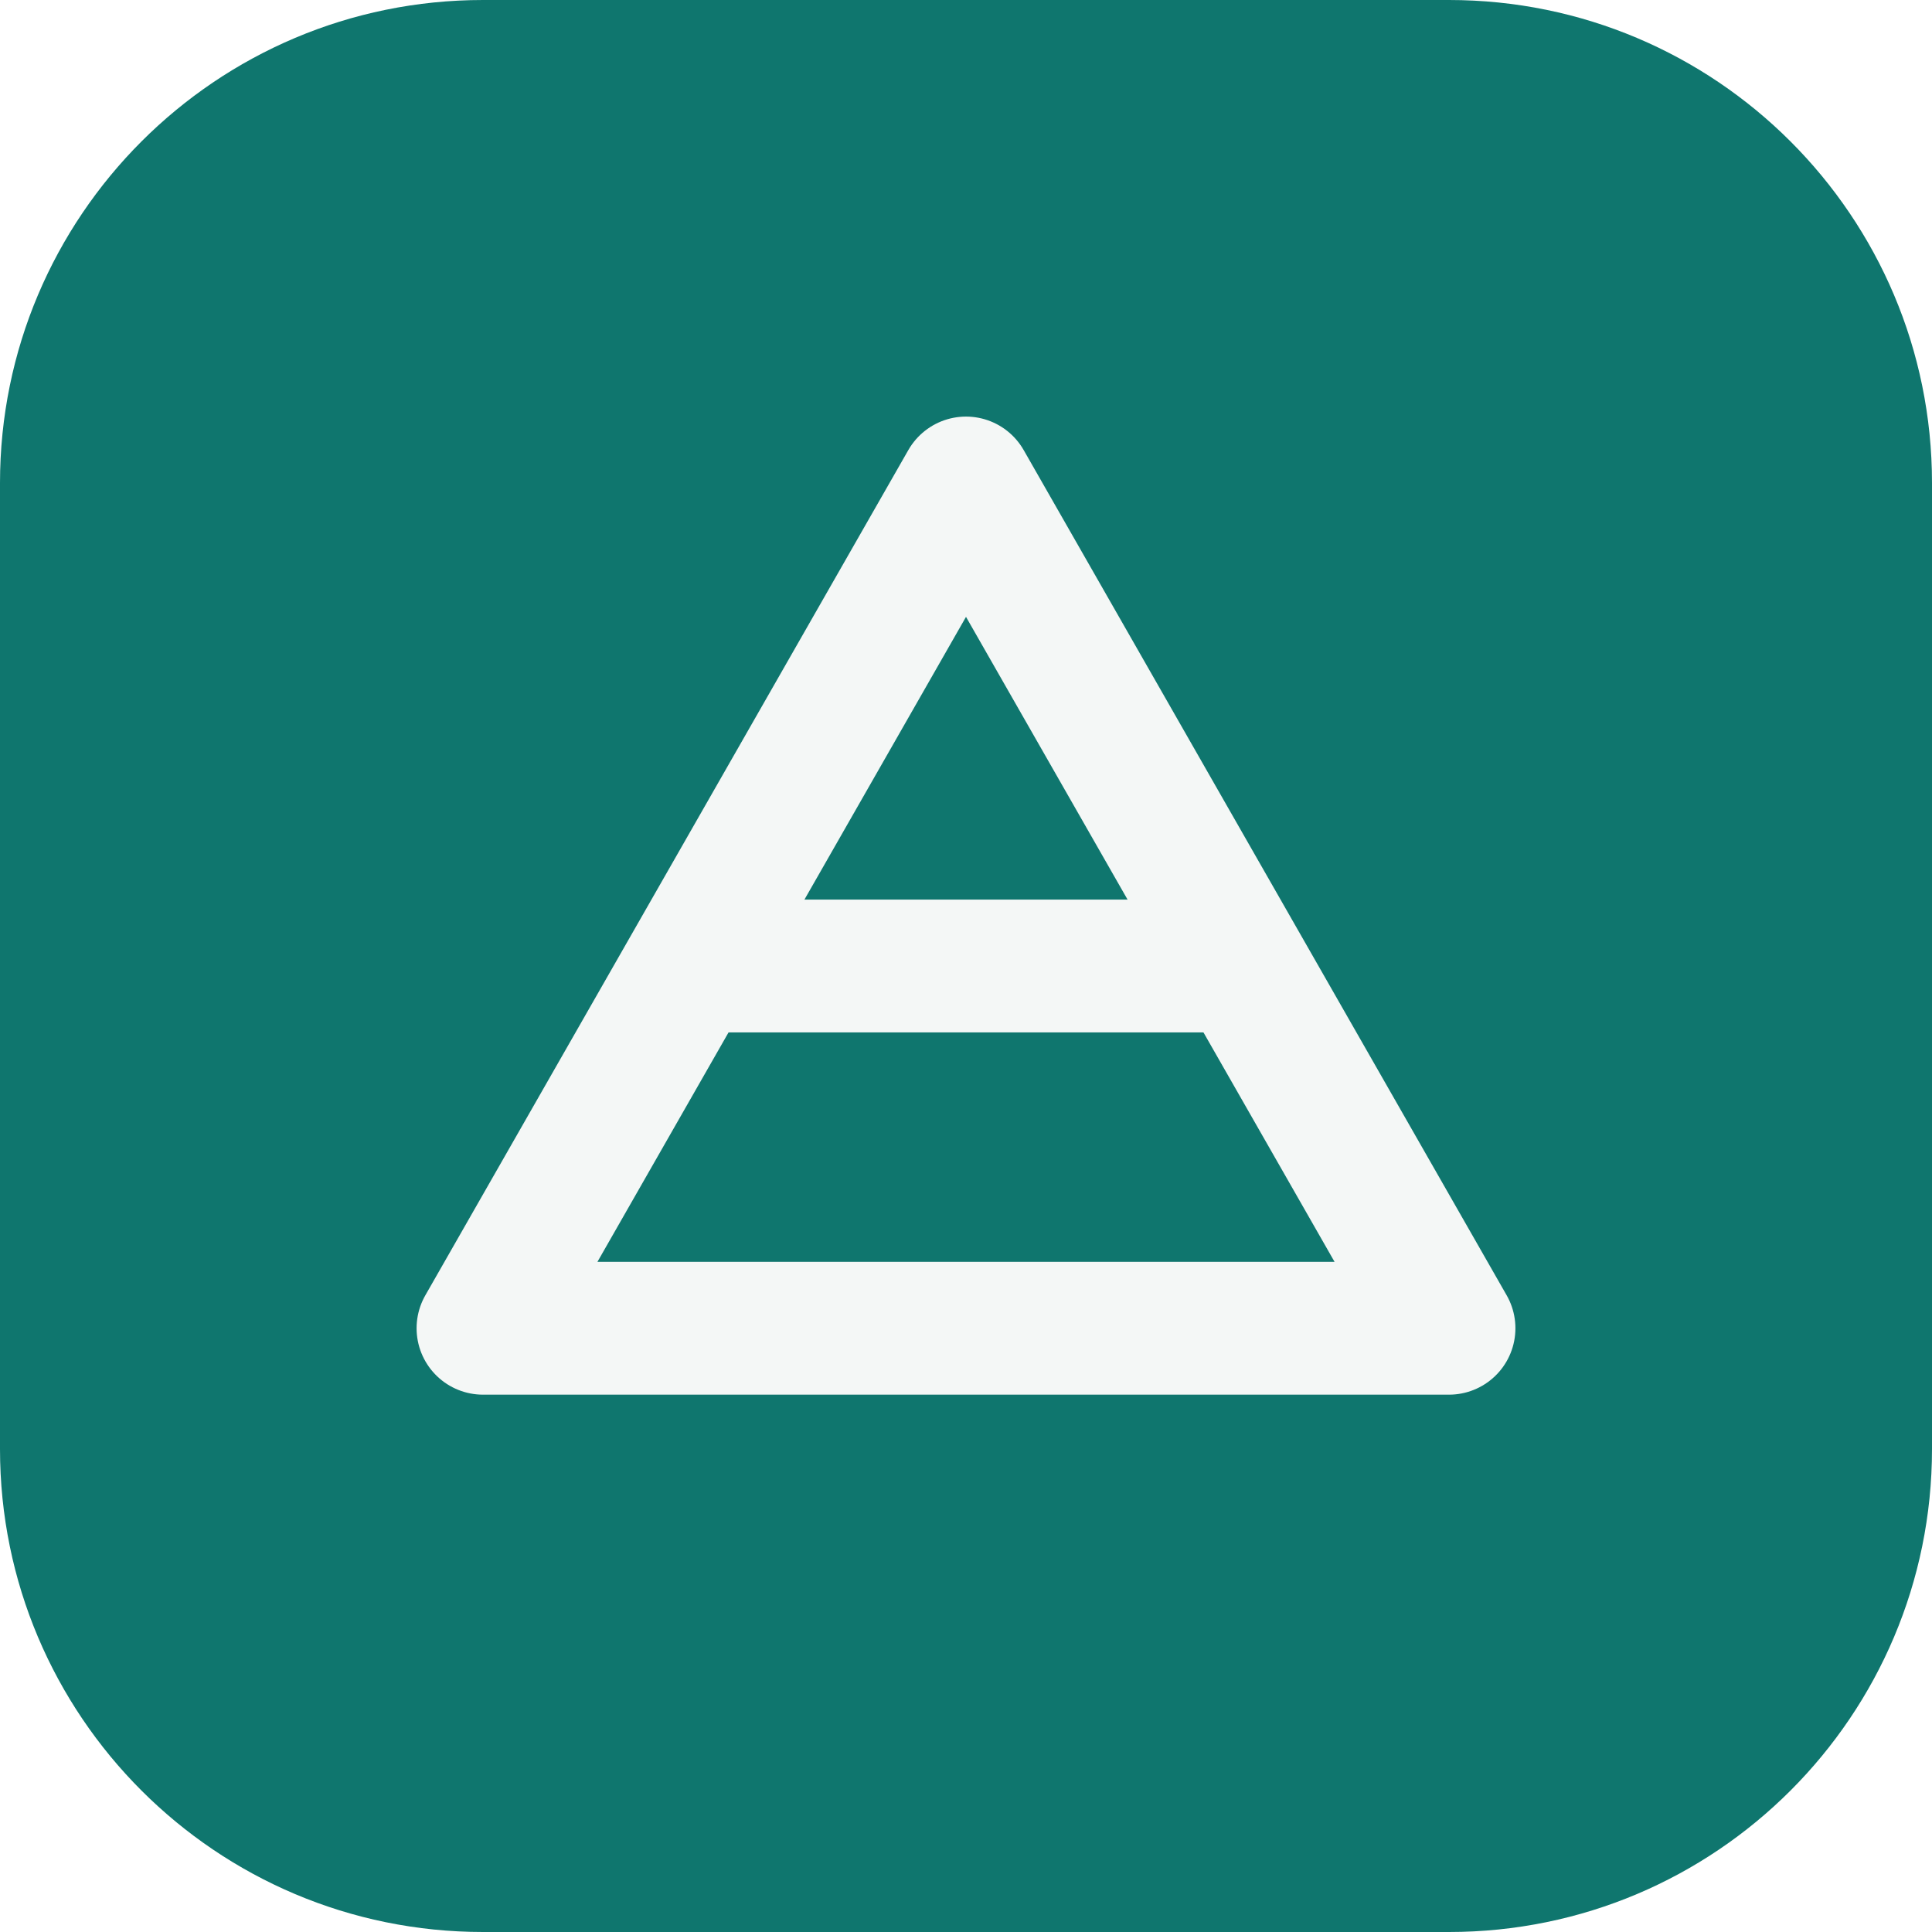
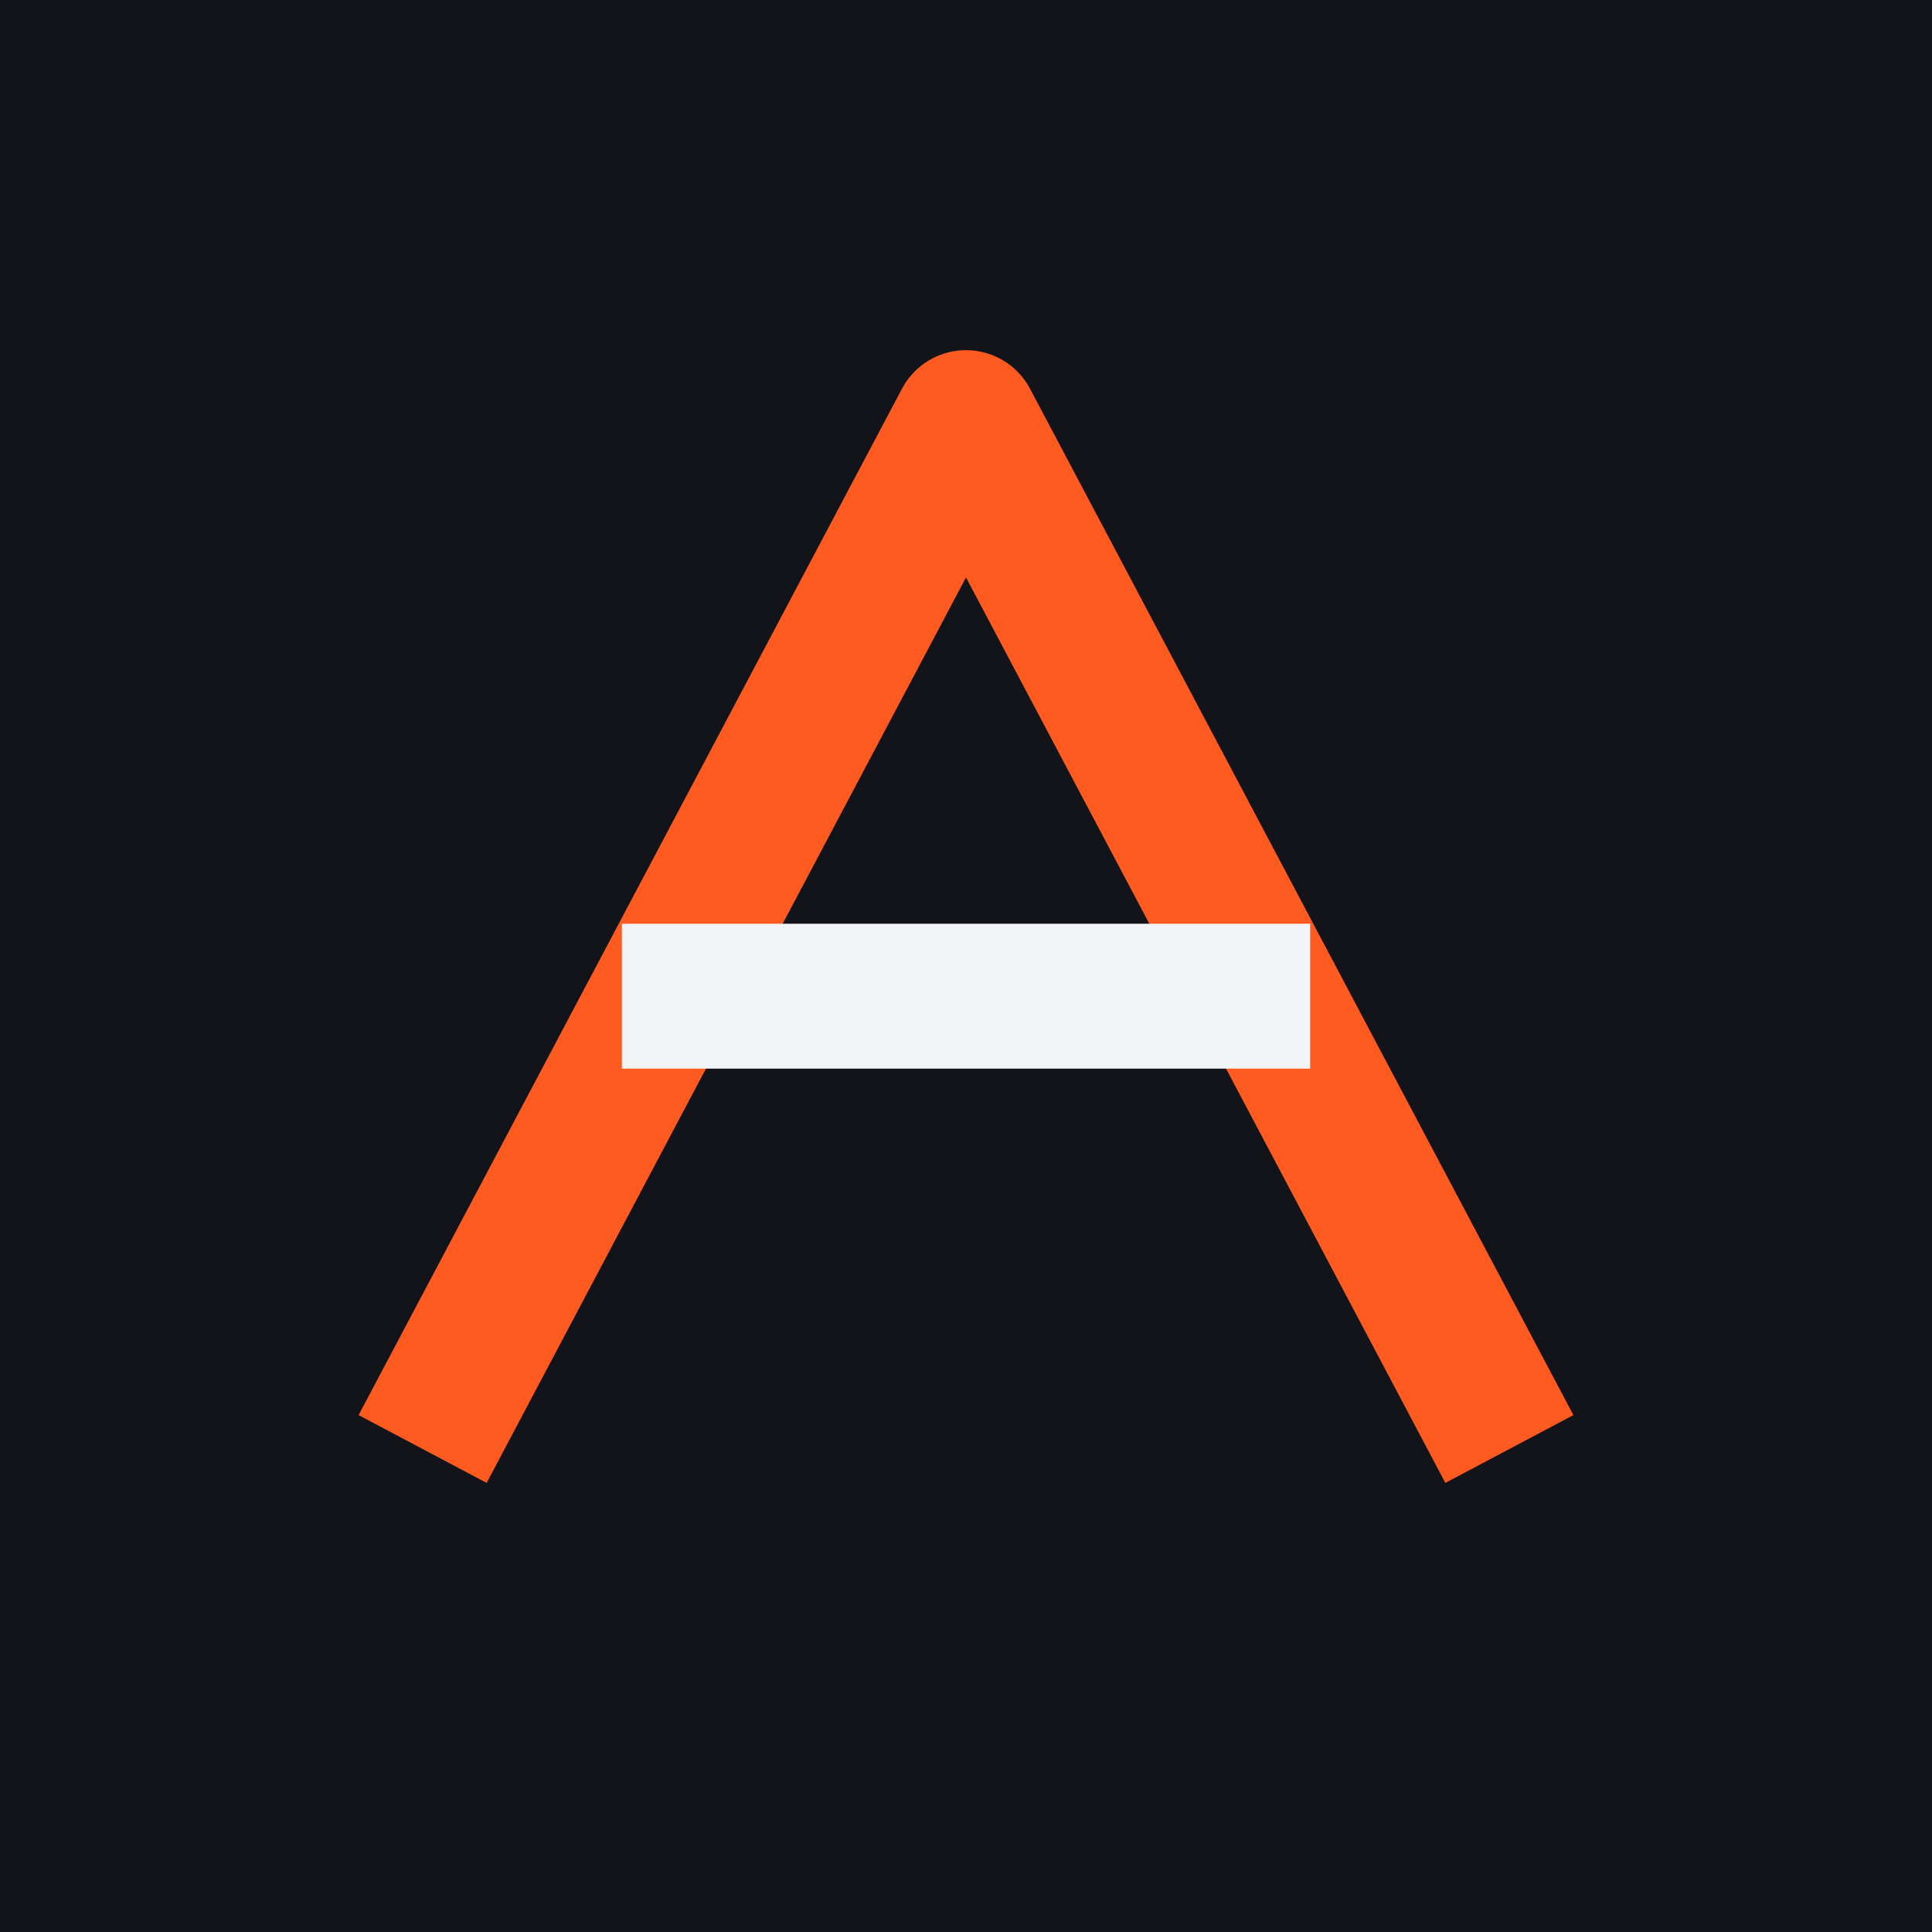
<svg xmlns="http://www.w3.org/2000/svg" viewBox="0 0 32 32" fill="none">
-   <rect width="32" height="32" rx="8" fill="#0F766E" />
-   <path d="M8 22 L16 8 L24 22 Z" stroke="#F4F7F6" stroke-width="2.2" fill="none" stroke-linejoin="round" />
-   <path d="M12 16 H20" stroke="#F4F7F6" stroke-width="2.2" stroke-linecap="round" />
+   <rect width="32" height="32" fill="#12141A" />
+   <path d="M7 24 L16 7 L25 24" stroke="#FF5A1F" stroke-width="2.4" fill="none" stroke-linejoin="round" />
+   <path d="M11.5 16.5 H20.5" stroke="#F3F4F7" stroke-width="2.4" stroke-linecap="square" />
</svg>
